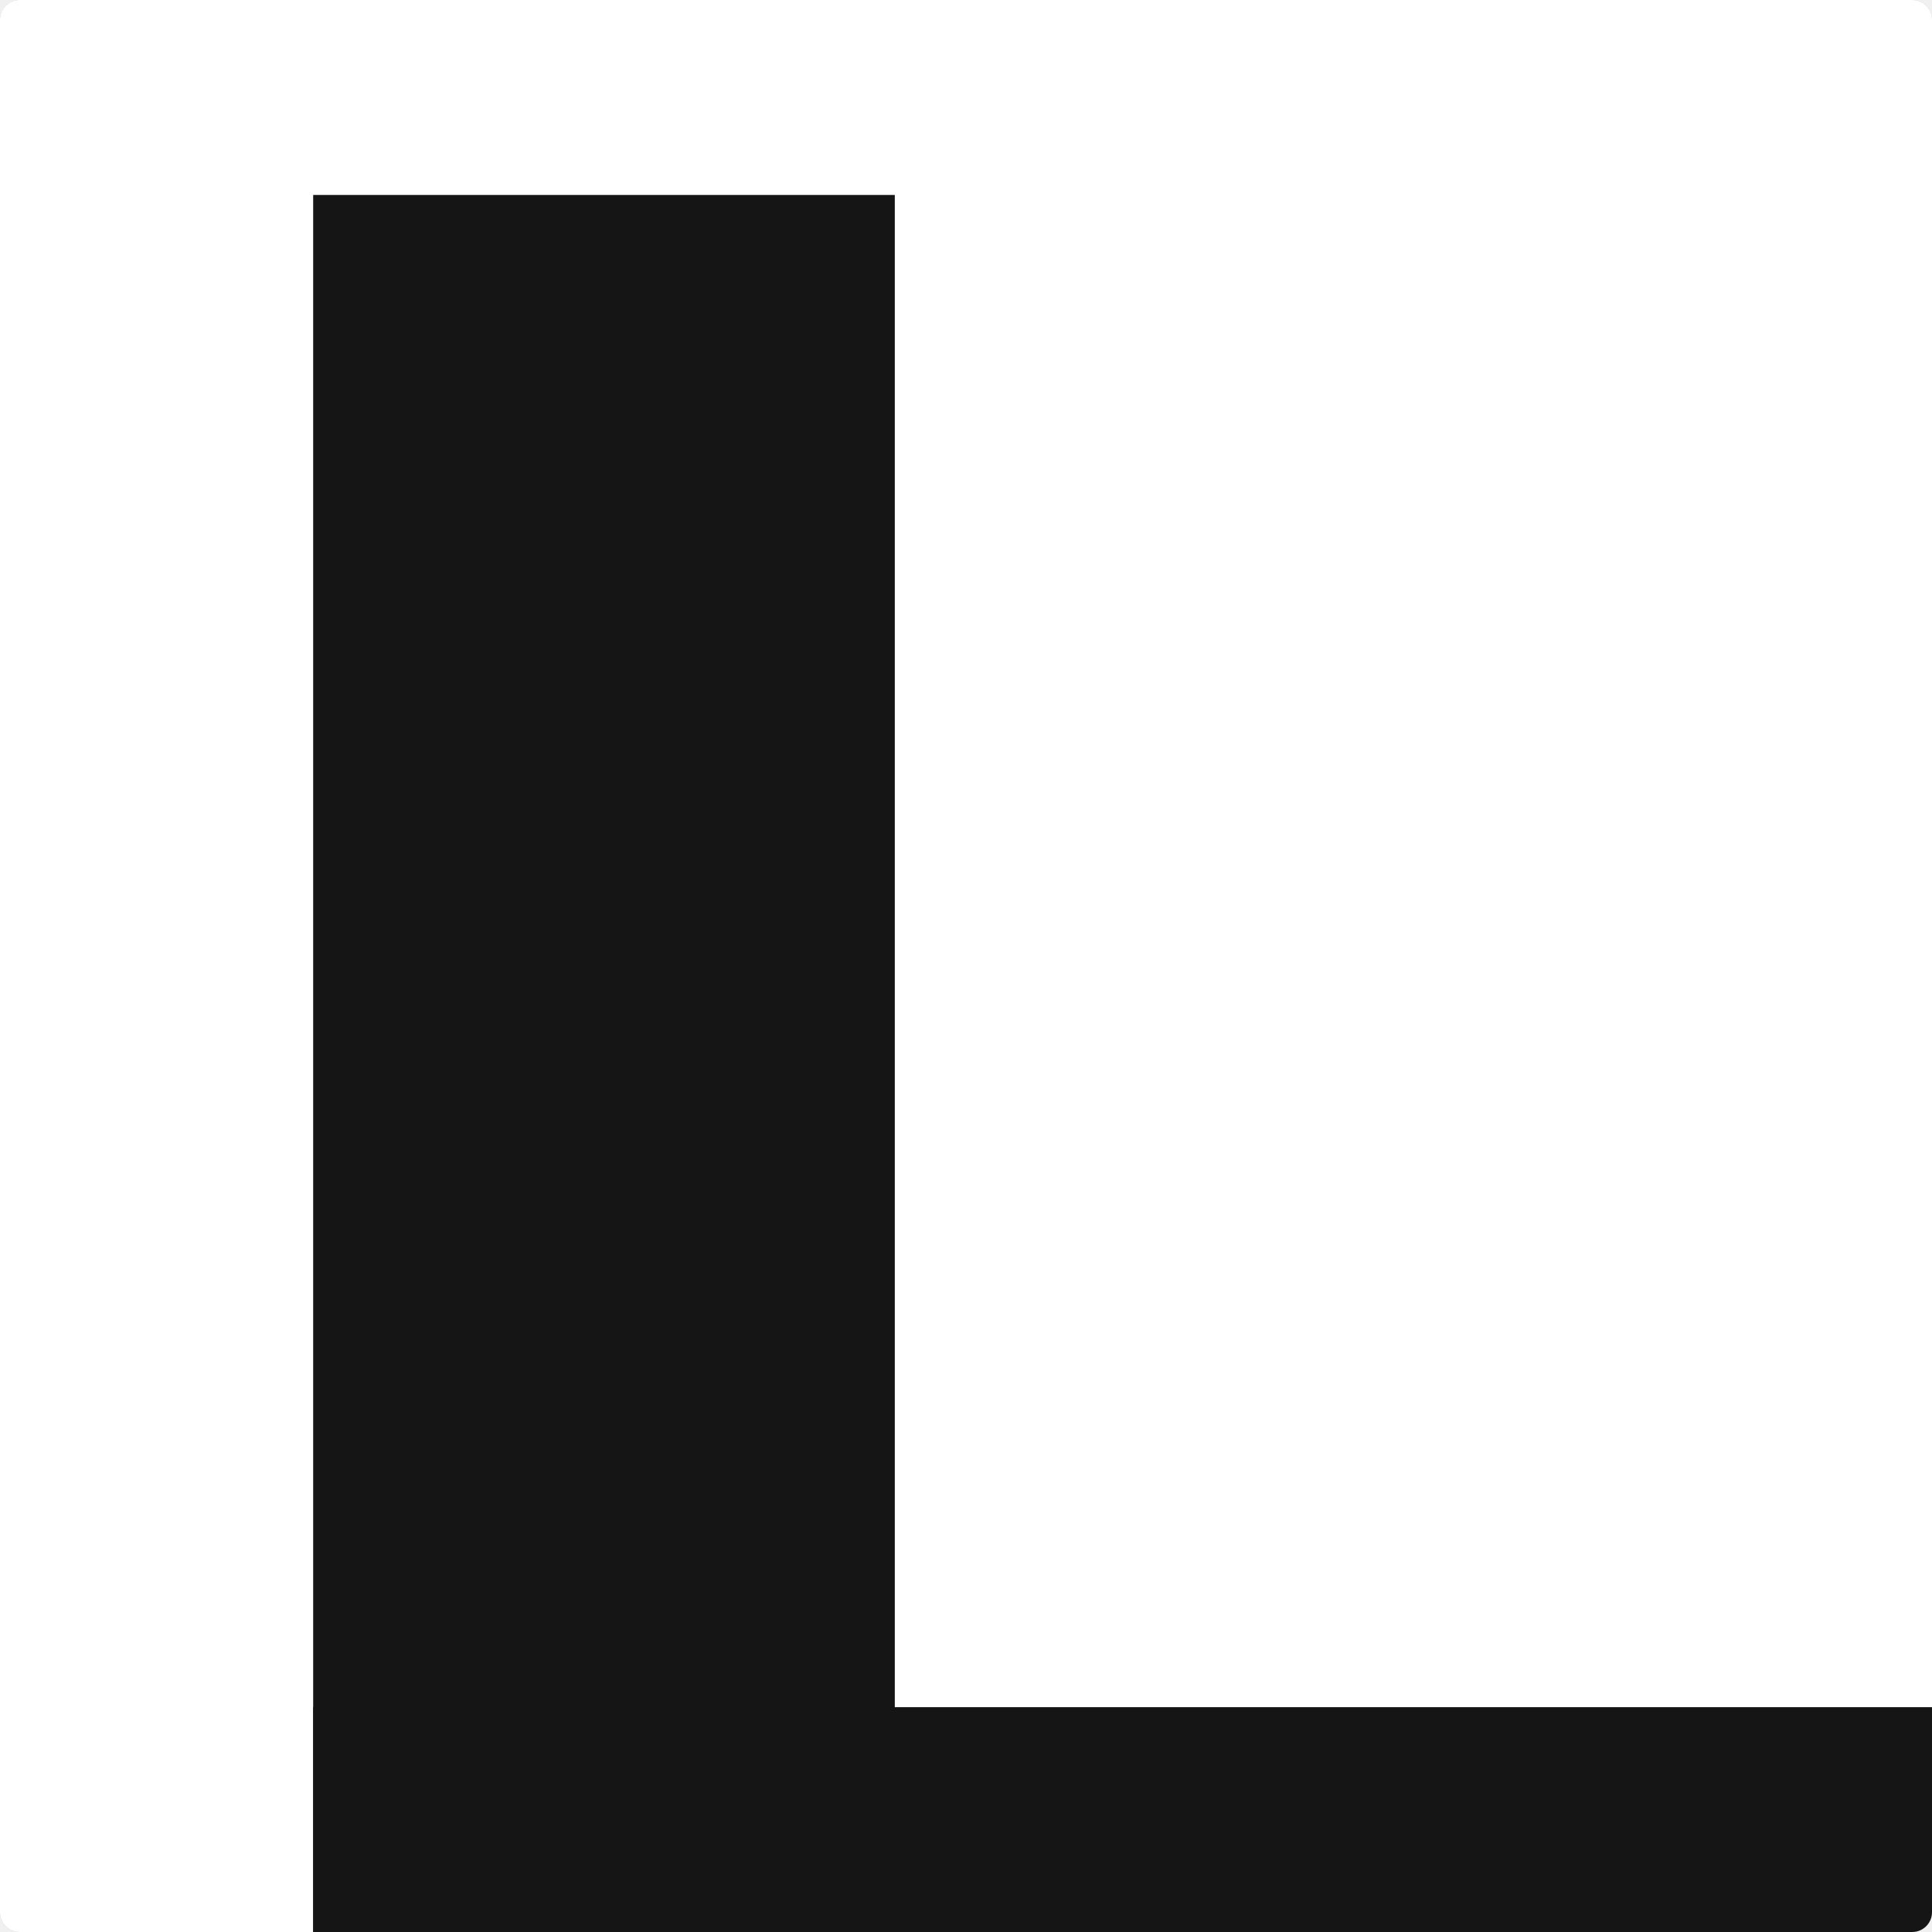
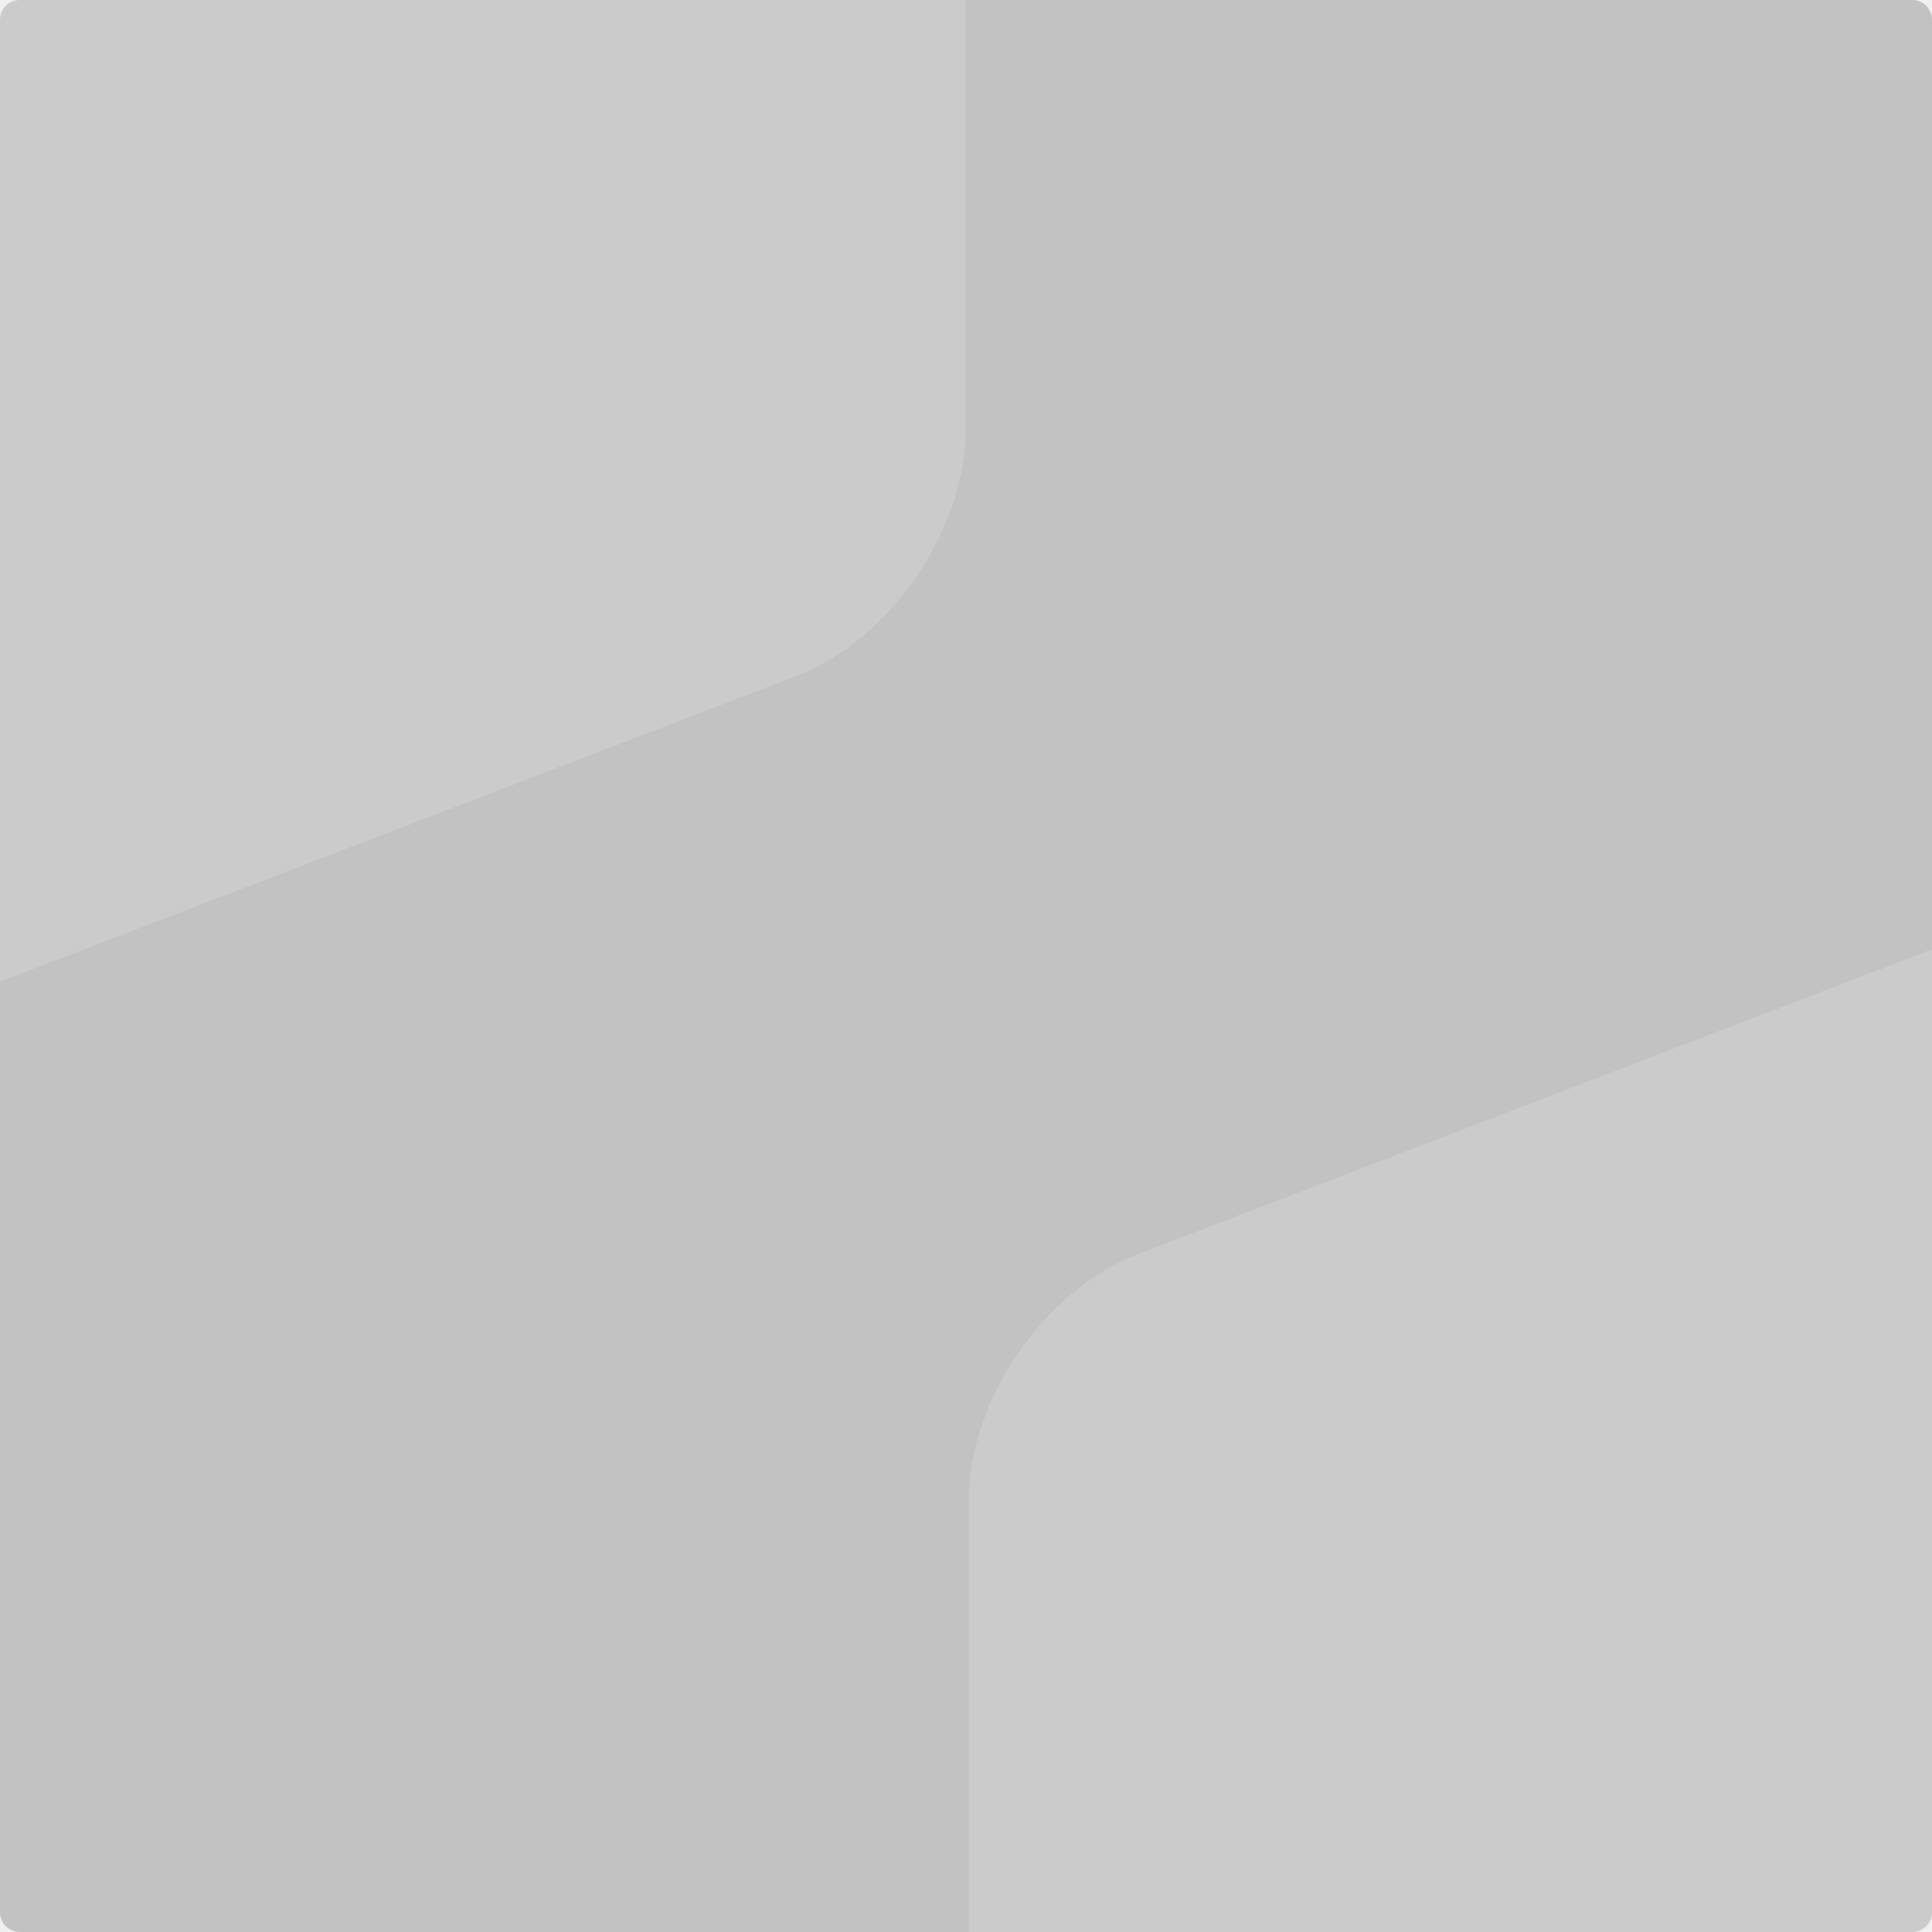
<svg xmlns="http://www.w3.org/2000/svg" width="2048" height="2048" viewBox="0 0 2048 2048" fill="none">
-   <g clip-path="url(#clip0_106_32)">
+   <g clip-path="url(#clip0_165_67)">
    <rect width="2048" height="2048" rx="21" transform="matrix(-1 0 0 1 2048 0)" fill="#151515" fill-opacity="0.21" />
-     <path d="M3291.4 -656.5H-654.5V3289.4H3291.4V-656.5Z" fill="white" />
-     <path d="M948.522 206.666H331.976V2426.23H948.522V206.666Z" fill="#151515" />
-     <path d="M2428.23 1809.69H331.976V2426.23H2428.23V1809.69Z" fill="#151515" />
+     <rect width="2111.08" height="1303.62" rx="191.917" transform="matrix(-0.93358 0.358368 0 1 1023.68 -655.946)" fill="#EAEAEA" fill-opacity="0.21" />
+     <rect width="2111.08" height="1303.62" rx="191.917" transform="matrix(-0.93358 0.358368 0 1 2997.68 641.776)" fill="#EAEAEA" fill-opacity="0.21" />
  </g>
  <defs>
-     <clipPath id="clip0_106_32">
+     <clipPath id="clip0_165_67">
      <rect width="2048" height="2048" rx="21" transform="matrix(-1 0 0 1 2048 0)" fill="white" />
    </clipPath>
  </defs>
</svg>
